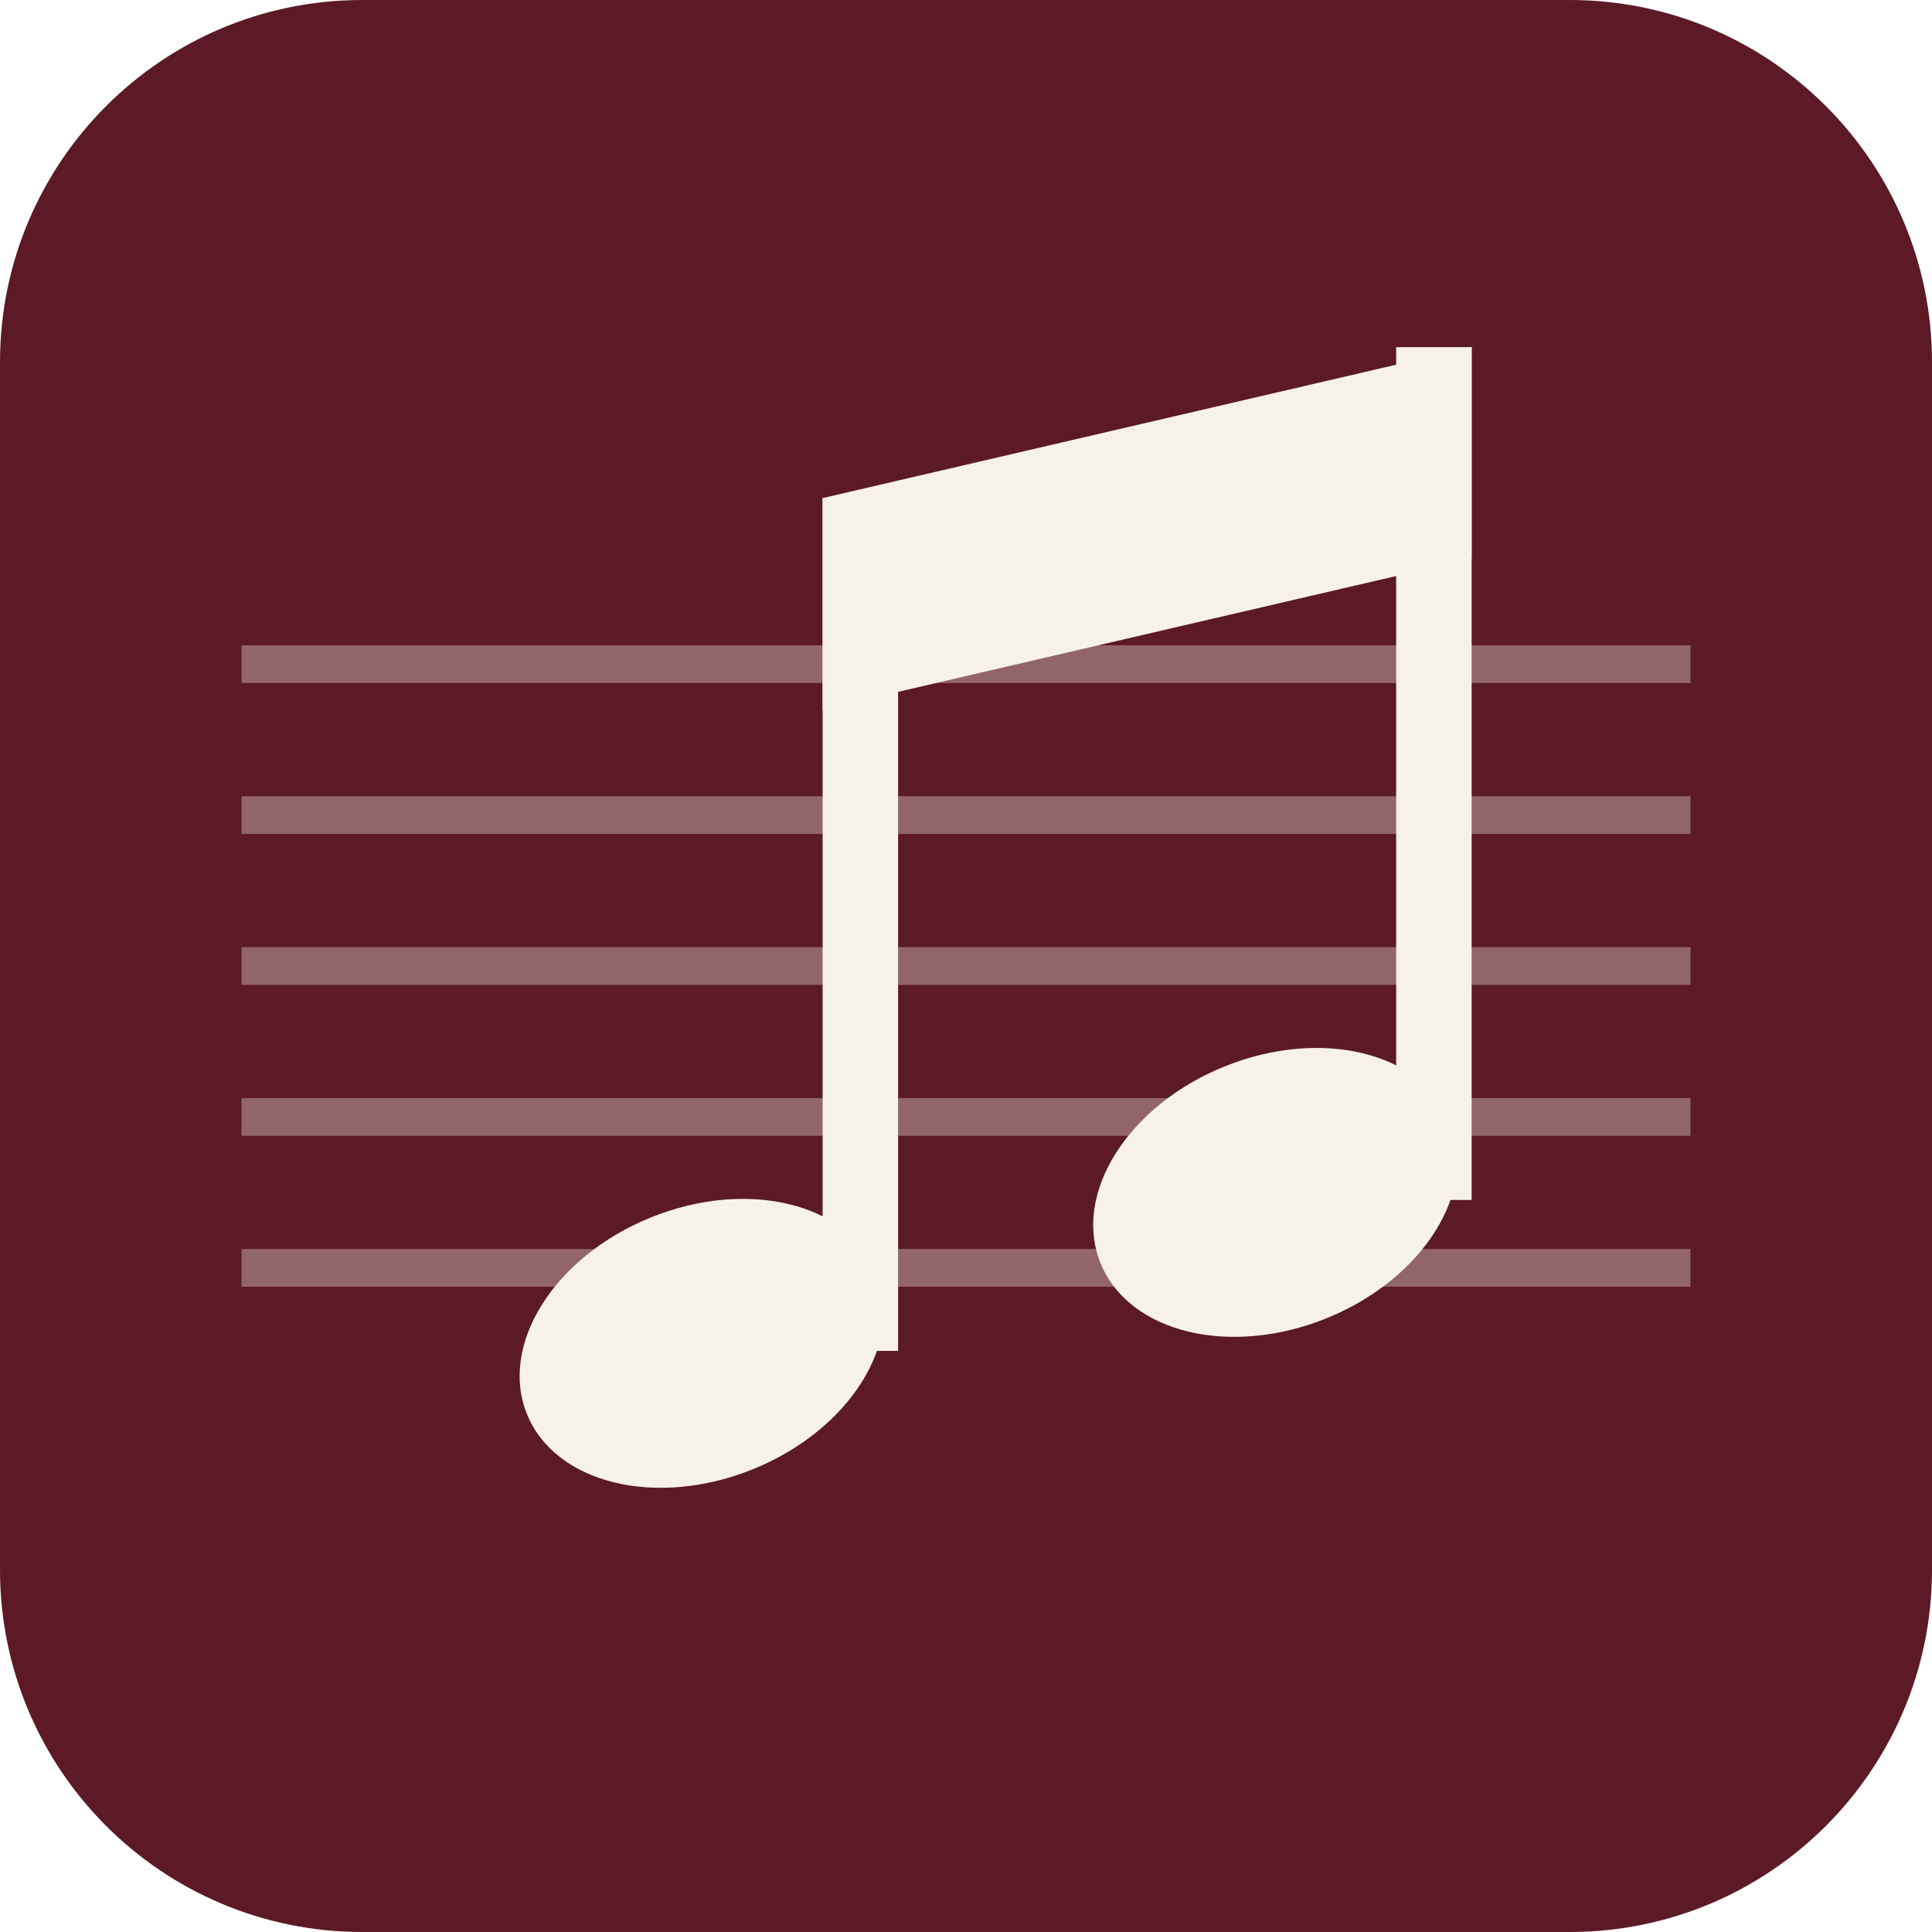
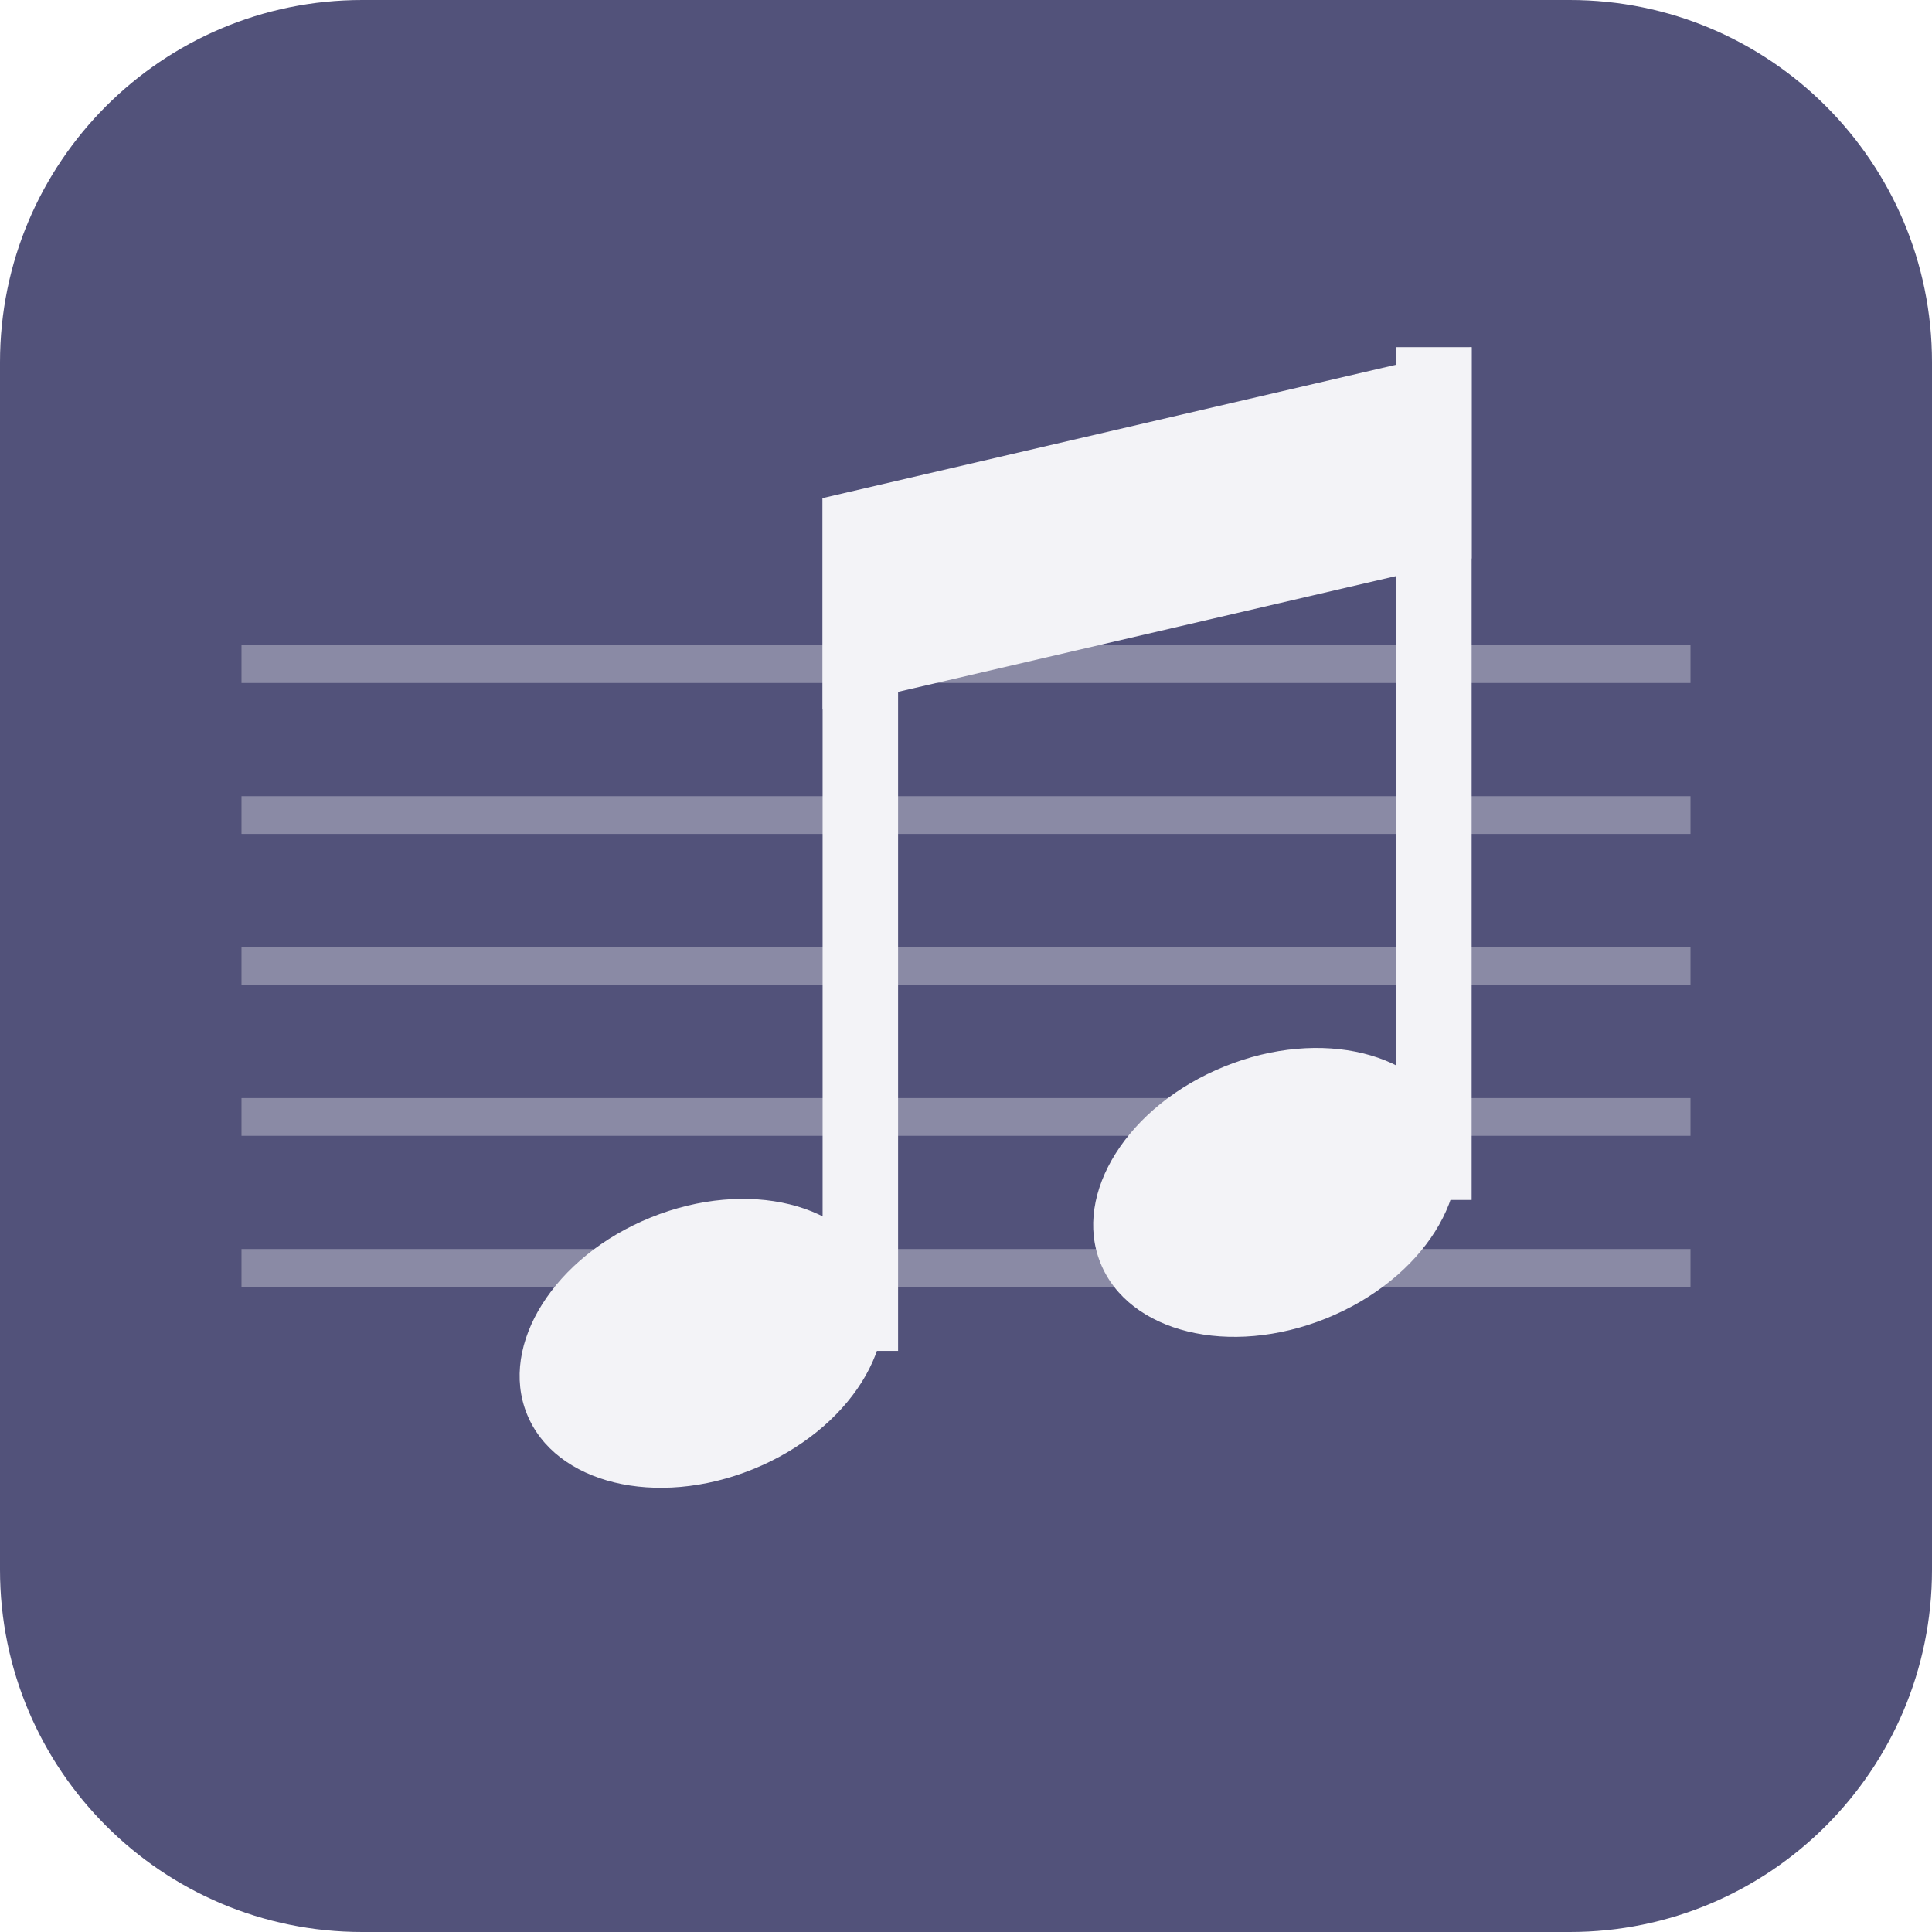
<svg xmlns="http://www.w3.org/2000/svg" viewBox="0 0 512 512">
-   <rect width="512" height="512" rx="96" fill="#5c1a26" />
-   <g stroke="#f6f2ea" stroke-width="10" opacity=".35">
+   <rect width="512" height="512" rx="96" fill="#52527a" />
+   <g stroke="#f3f3f7" stroke-width="10" opacity=".35">
    <line x1="64" y1="176" x2="448" y2="176" />
    <line x1="64" y1="216" x2="448" y2="216" />
    <line x1="64" y1="256" x2="448" y2="256" />
    <line x1="64" y1="296" x2="448" y2="296" />
    <line x1="64" y1="336" x2="448" y2="336" />
  </g>
-   <g fill="#f6f2ea">
+   <g fill="#f3f3f7">
    <ellipse cx="186" cy="356" rx="50" ry="36" transform="rotate(-22 186 356)" />
    <ellipse cx="338" cy="316" rx="50" ry="36" transform="rotate(-22 338 316)" />
    <rect x="218" y="132" width="20" height="226" />
    <rect x="370" y="92" width="20" height="226" />
    <polygon points="218,132 390,92 390,148 218,188" />
  </g>
</svg>
